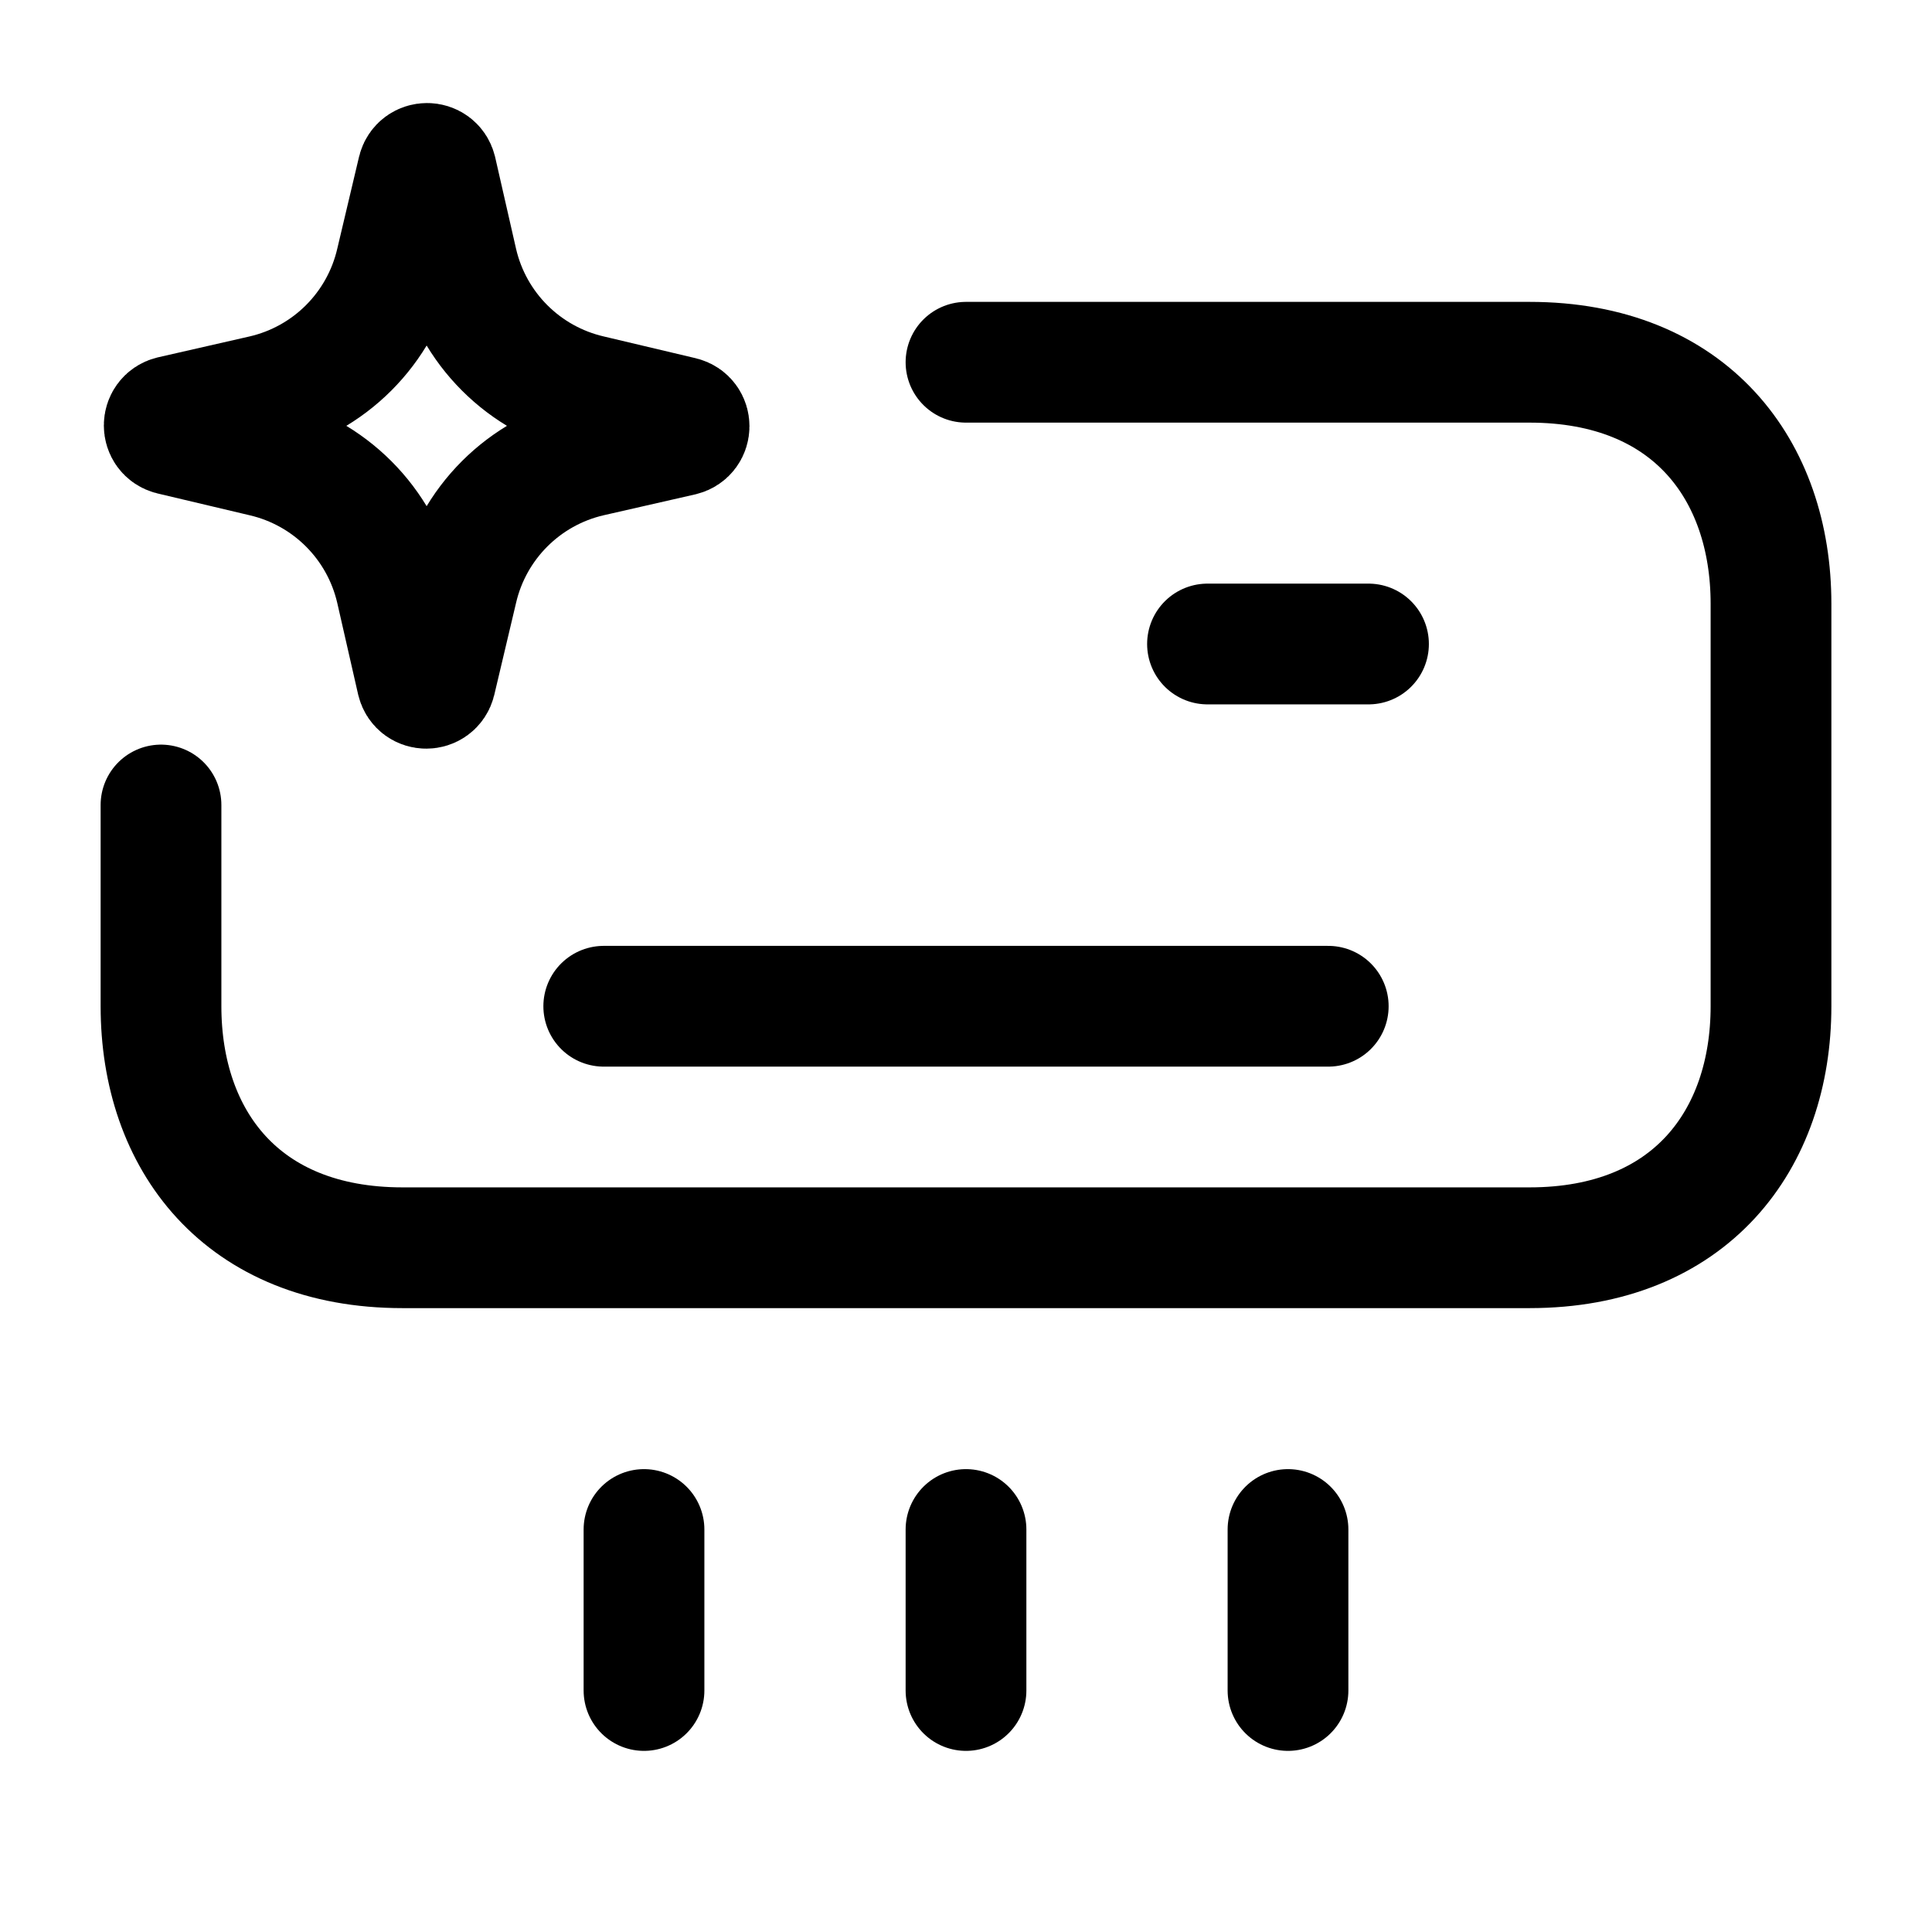
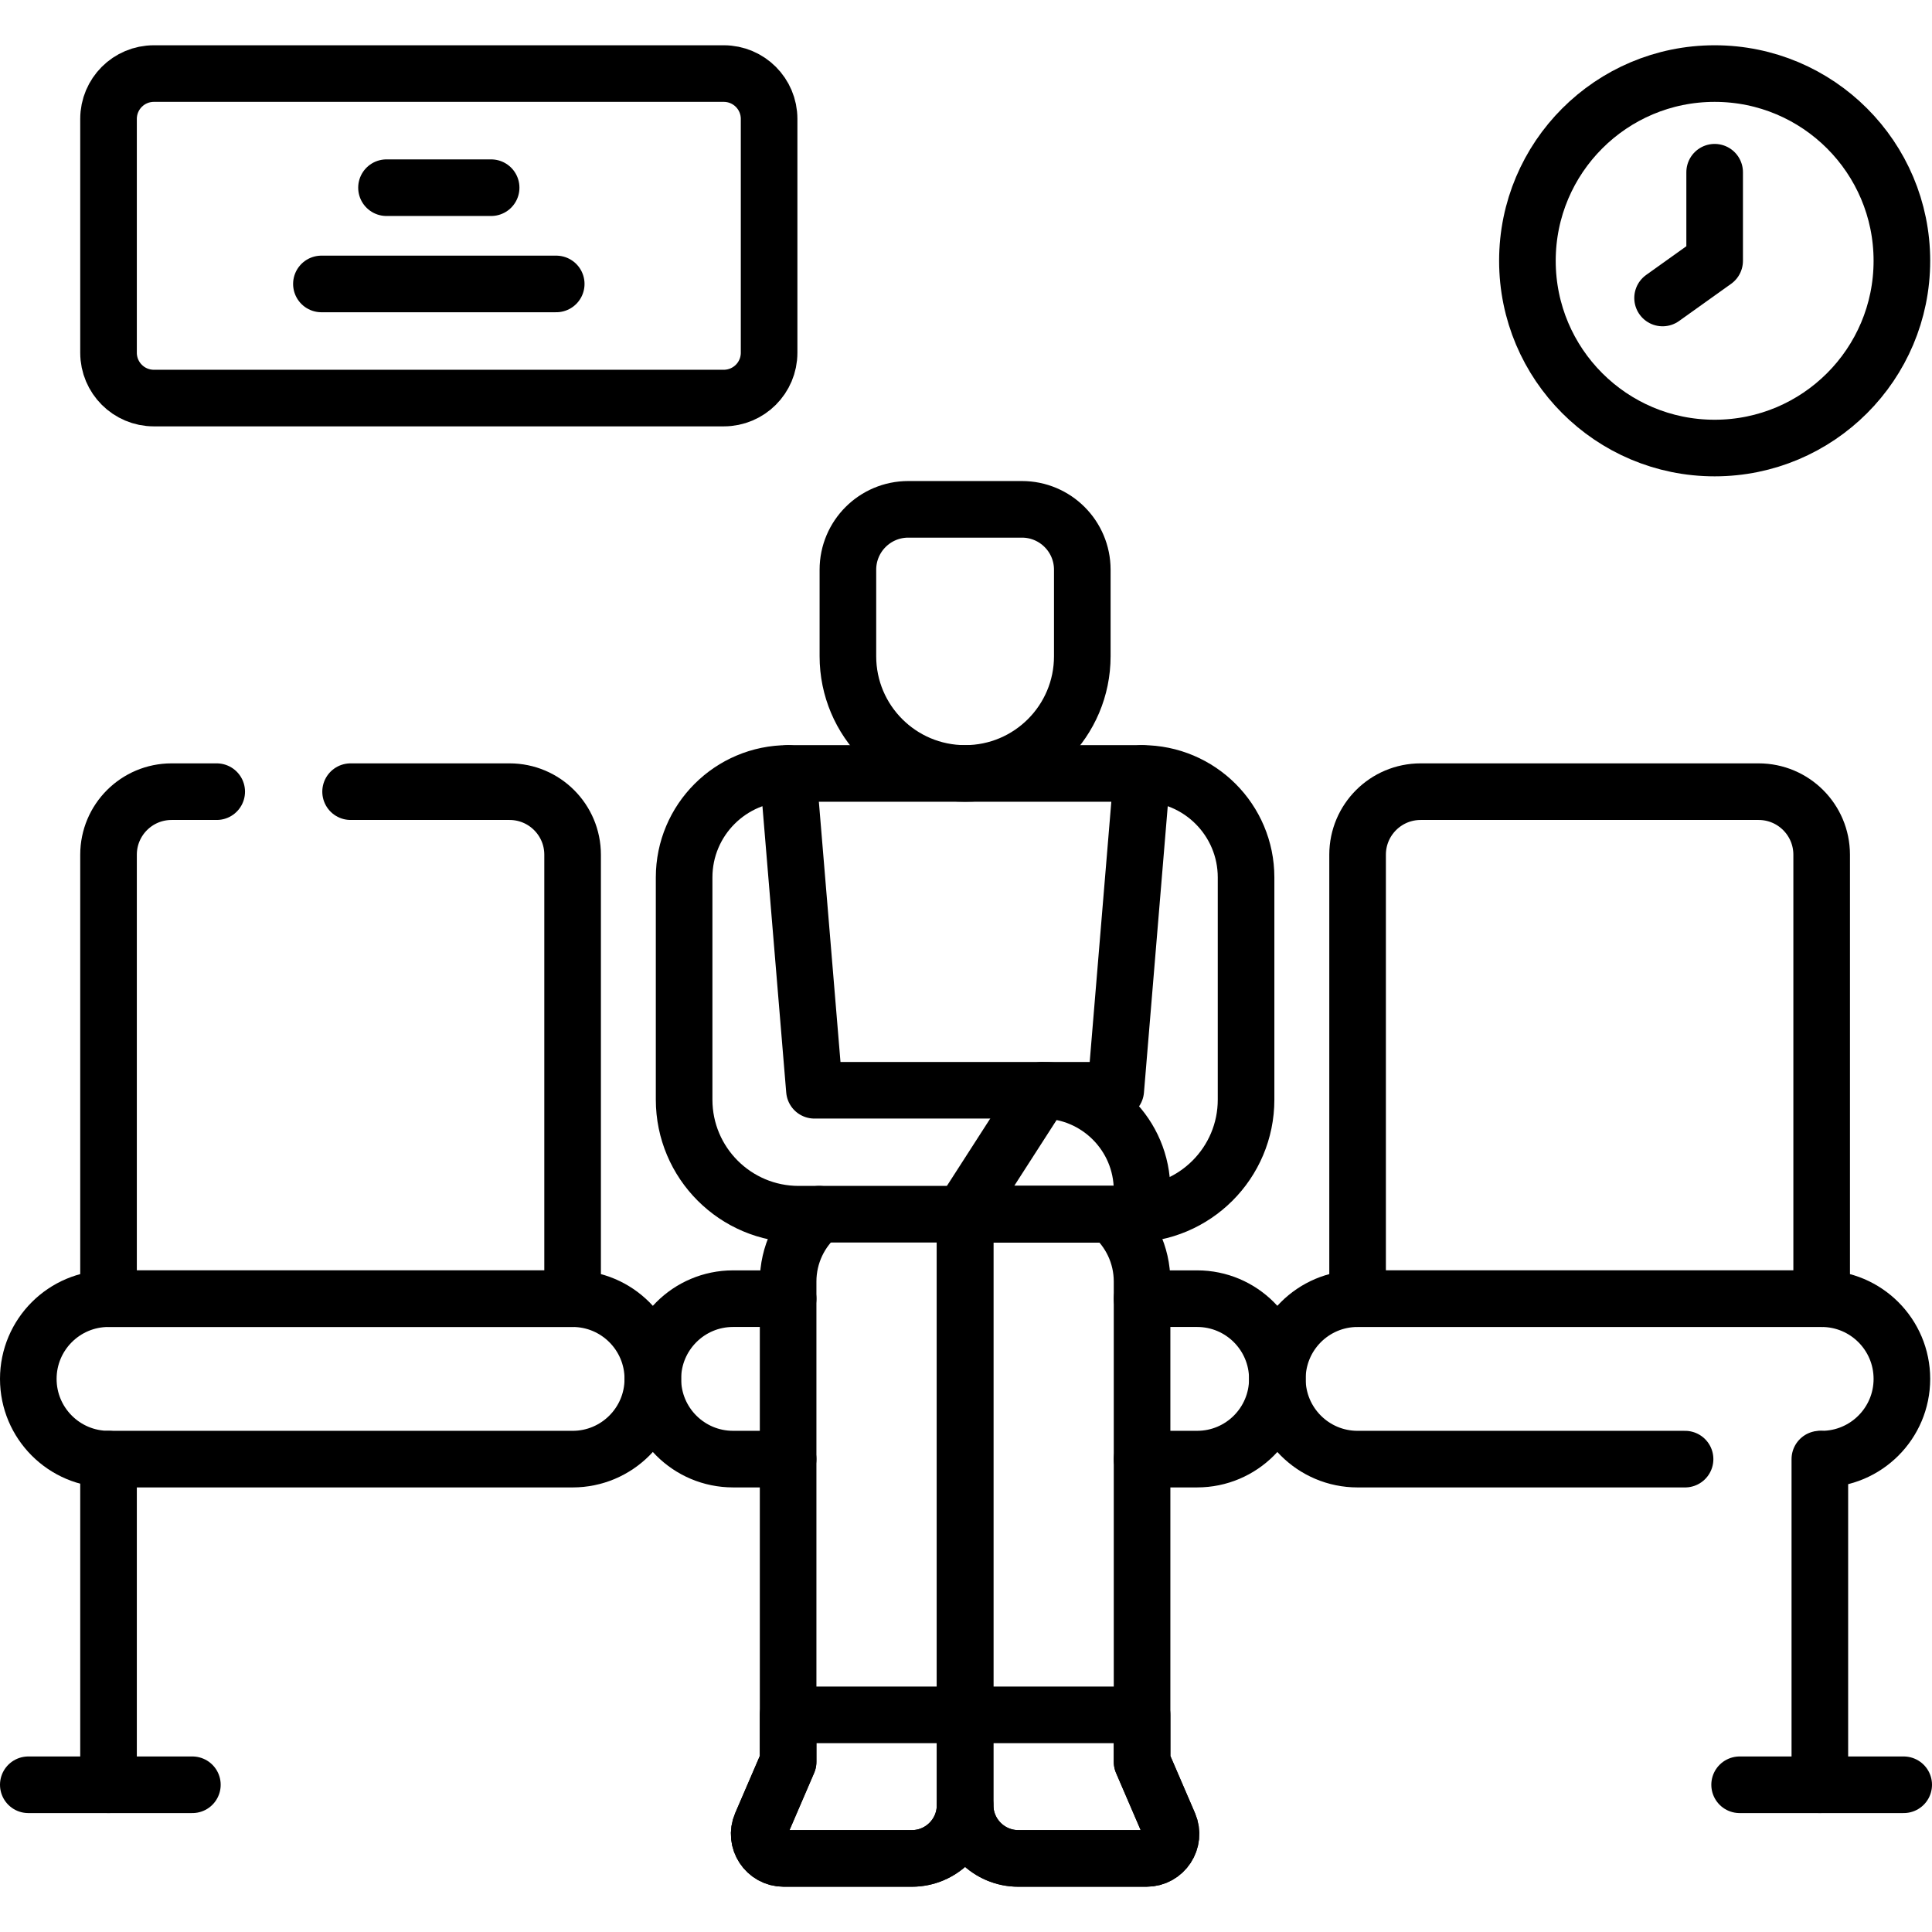
- <svg xmlns="http://www.w3.org/2000/svg" width="24" height="24" viewBox="0 0 24 24" fill="none">
-   <g clip-path="url(#clip0_3261_13836)">
-     <path d="M8.47 5.41L7.33 5.67C6.51 5.86 5.87 6.5 5.68 7.32L5.41 8.46C5.38 8.58 5.21 8.58 5.18 8.46L4.92 7.32C4.73 6.5 4.09 5.86 3.27 5.67L2.13 5.4C2.01 5.37 2.01 5.2 2.13 5.17L3.27 4.91C4.09 4.72 4.73 4.08 4.92 3.26L5.19 2.12C5.22 2 5.39 2 5.42 2.12L5.68 3.26C5.87 4.08 6.51 4.72 7.33 4.91L8.47 5.18C8.59 5.21 8.59 5.38 8.47 5.41Z" stroke="#000000" stroke-width="1.5" stroke-miterlimit="10" />
-     <path d="M12 4.5H19C21 4.5 22 5.84 22 7.5V12.5C22 14.16 21 15.5 19 15.5H5C3 15.5 2 14.16 2 12.5V10" stroke="#000000" stroke-width="1.5" stroke-miterlimit="10" stroke-linecap="round" />
-     <path d="M7.5 12.5H16.5" stroke="#000000" stroke-width="1.5" stroke-linecap="round" stroke-linejoin="round" />
-     <path d="M17 8H15" stroke="#000000" stroke-width="1.5" stroke-linecap="round" stroke-linejoin="round" />
-     <path d="M8 19V21" stroke="#000000" stroke-width="1.5" stroke-linecap="round" stroke-linejoin="round" />
-     <path d="M12 19V21" stroke="#000000" stroke-width="1.5" stroke-linecap="round" stroke-linejoin="round" />
-     <path d="M16 19V21" stroke="#000000" stroke-width="1.5" stroke-linecap="round" stroke-linejoin="round" />
+ <svg xmlns="http://www.w3.org/2000/svg" version="1.1" id="Capa_1" x="0px" y="0px" viewBox="0 0 512 512" style="enable-background:new 0 0 512 512;" xml:space="preserve">
+   <g>
+     <g>
+       <path style="fill:none;stroke:#000000;stroke-width:15;stroke-linecap:round;stroke-linejoin:round;stroke-miterlimit:10;" d="    M151.746,386.684H28.761c-11.742,0-21.261-9.519-21.261-21.261v0c0-11.742,9.519-21.261,21.261-21.261h122.985    c11.742,0,21.261,9.519,21.261,21.261v0C173.007,377.165,163.488,386.684,151.746,386.684z" />
+       <path style="fill:none;stroke:#000000;stroke-width:15;stroke-linecap:round;stroke-linejoin:round;stroke-miterlimit:10;" d="    M208.86,386.68h-14.59c-11.74,0-21.26-9.51-21.26-21.26c0-5.87,2.38-11.18,6.23-15.03c3.84-3.85,9.16-6.23,15.03-6.23h14.59" />
+       <path style="fill:none;stroke:#000000;stroke-width:15;stroke-linecap:round;stroke-linejoin:round;stroke-miterlimit:10;" d="    M302.66,344.16h14.59c11.74,0,21.26,9.52,21.26,21.26c0,5.88-2.38,11.19-6.23,15.04c-3.84,3.84-9.16,6.22-15.03,6.22h-14.59" />
+       <path style="fill:none;stroke:#000000;stroke-width:15;stroke-linecap:round;stroke-linejoin:round;stroke-miterlimit:10;" d="    M446.562,386.684h-86.788c-11.742,0-21.261-9.519-21.261-21.261v0c0-11.742,9.519-21.261,21.261-21.261h122.985    c11.742,0,21.261,9.519,21.261,21.261v0c0,11.742-9.519,21.261-21.261,21.261" />
+     </g>
+     <path style="fill:none;stroke:#000000;stroke-width:15;stroke-linecap:round;stroke-linejoin:round;stroke-miterlimit:10;" d="   M60.068,209.799" />
+     <path style="fill:none;stroke:#000000;stroke-width:15;stroke-linecap:round;stroke-linejoin:round;stroke-miterlimit:10;" d="   M57.43,209.799H45.469c-9.228,0-16.708,7.481-16.708,16.708v117.655h122.985V226.507c0-9.228-7.481-16.708-16.708-16.708H92.911" />
+     <path style="fill:none;stroke:#000000;stroke-width:15;stroke-linecap:round;stroke-linejoin:round;stroke-miterlimit:10;" d="   M359.774,344.162h122.985V226.507c0-9.228-7.481-16.708-16.708-16.708h-89.568c-9.228,0-16.708,7.481-16.708,16.708V344.162z" />
+     <g>
+       <polyline style="fill:none;stroke:#000000;stroke-width:15;stroke-linecap:round;stroke-linejoin:round;stroke-miterlimit:10;" points="&#10;&#09;&#09;&#09;28.761,386.684 28.761,472.983 50.983,472.983 &#09;&#09;" />
+       <line style="fill:none;stroke:#000000;stroke-width:15;stroke-linecap:round;stroke-linejoin:round;stroke-miterlimit:10;" x1="7.5" y1="472.983" x2="28.761" y2="472.983" />
+     </g>
+     <g>
+       <polyline style="fill:none;stroke:#000000;stroke-width:15;stroke-linecap:round;stroke-linejoin:round;stroke-miterlimit:10;" points="&#10;&#09;&#09;&#09;482.278,386.684 482.278,472.983 504.5,472.983 &#09;&#09;" />
+       <line style="fill:none;stroke:#000000;stroke-width:15;stroke-linecap:round;stroke-linejoin:round;stroke-miterlimit:10;" x1="461.017" y1="472.983" x2="482.278" y2="472.983" />
+     </g>
+     <circle style="fill:none;stroke:#000000;stroke-width:15;stroke-linecap:round;stroke-linejoin:round;stroke-miterlimit:10;" cx="454.4" cy="69.116" r="49.619" />
+     <path style="fill:none;stroke:#000000;stroke-width:15;stroke-linecap:round;stroke-linejoin:round;stroke-miterlimit:10;" d="   M191.81,105.491H40.772c-6.633,0-12.011-5.377-12.011-12.011V31.508c0-6.633,5.377-12.011,12.011-12.011H191.81   c6.633,0,12.011,5.377,12.011,12.011v61.973C203.821,100.114,198.443,105.491,191.81,105.491z" />
+     <g>
+       <line style="fill:none;stroke:#000000;stroke-width:15;stroke-linecap:round;stroke-linejoin:round;stroke-miterlimit:10;" x1="102.425" y1="49.739" x2="130.157" y2="49.739" />
+       <line style="fill:none;stroke:#000000;stroke-width:15;stroke-linecap:round;stroke-linejoin:round;stroke-miterlimit:10;" x1="85.176" y1="75.249" x2="147.406" y2="75.249" />
+     </g>
+     <polyline style="fill:none;stroke:#000000;stroke-width:15;stroke-linecap:round;stroke-linejoin:round;stroke-miterlimit:10;" points="&#10;&#09;&#09;454.4,45.642 454.4,69.116 440.602,78.971 &#09;" />
+     <path style="fill:none;stroke:#000000;stroke-width:15;stroke-linecap:round;stroke-linejoin:round;stroke-miterlimit:10;" d="   M255.76,204.969L255.76,204.969c-17.153,0-31.058-13.905-31.058-31.058v-22.933c0-8.835,7.162-15.998,15.998-15.998h30.121   c8.835,0,15.998,7.162,15.998,15.998v22.933C286.818,191.064,272.913,204.969,255.76,204.969z" />
+     <line style="fill:none;stroke:#000000;stroke-width:15;stroke-linecap:round;stroke-linejoin:round;stroke-miterlimit:10;" x1="302.66" y1="204.97" x2="208.86" y2="204.97" />
+     <path style="fill:none;stroke:#000000;stroke-width:15;stroke-linecap:round;stroke-linejoin:round;stroke-miterlimit:10;" d="   M255.76,321.78v156.6c0,7.798-6.322,14.12-14.12,14.12h-33.949c-4.664,0-7.804-4.773-5.959-9.056l7.128-16.544V339.63   c0-7.15,3.2-13.55,8.24-17.85" />
+     <path style="fill:none;stroke:#000000;stroke-width:15;stroke-linecap:round;stroke-linejoin:round;stroke-miterlimit:10;" d="   M303.829,492.5H269.88c-7.798,0-14.12-6.322-14.12-14.12v-156.6h38.66c5.04,4.3,8.24,10.7,8.24,17.85V466.9l7.128,16.544   C311.634,487.727,308.493,492.5,303.829,492.5z" />
+     <path style="fill:none;stroke:#000000;stroke-width:15;stroke-linecap:round;stroke-linejoin:round;stroke-miterlimit:10;" d="   M208.859,204.969l6.975,83.964h60.328c14.634,0,26.498,11.863,26.498,26.498v6.348h-90.995c-16.771,0-30.366-13.596-30.366-30.366   V232.53C181.299,217.309,193.638,204.969,208.859,204.969L208.859,204.969z" />
+     <path style="fill:none;stroke:#000000;stroke-width:15;stroke-linecap:round;stroke-linejoin:round;stroke-miterlimit:10;" d="   M302.66,204.969l-6.975,83.964h-19.523l-21.132,32.846h44.824c16.771,0,30.366-13.596,30.366-30.366V232.53   C330.221,217.309,317.882,204.969,302.66,204.969L302.66,204.969z" />
+     <path style="fill:none;stroke:#000000;stroke-width:15;stroke-linecap:round;stroke-linejoin:round;stroke-miterlimit:10;" d="   M309.793,483.448c1.845,4.283-1.296,9.055-5.959,9.055h-33.958c-7.792,0-14.116-6.324-14.116-14.126   c0,7.802-6.324,14.126-14.116,14.126h-33.958c-4.663,0-7.804-4.772-5.959-9.055l7.129-16.55V454.46h93.809v12.438L309.793,483.448z   " />
  </g>
-   <defs>
-     <clipPath id="clip0_3261_13836">
-       <rect width="24" height="24" fill="none" />
-     </clipPath>
-   </defs>
+   <g>
+ </g>
+   <g>
+ </g>
+   <g>
+ </g>
+   <g>
+ </g>
+   <g>
+ </g>
+   <g>
+ </g>
+   <g>
+ </g>
+   <g>
+ </g>
+   <g>
+ </g>
+   <g>
+ </g>
+   <g>
+ </g>
+   <g>
+ </g>
+   <g>
+ </g>
+   <g>
+ </g>
+   <g>
+ </g>
</svg>
